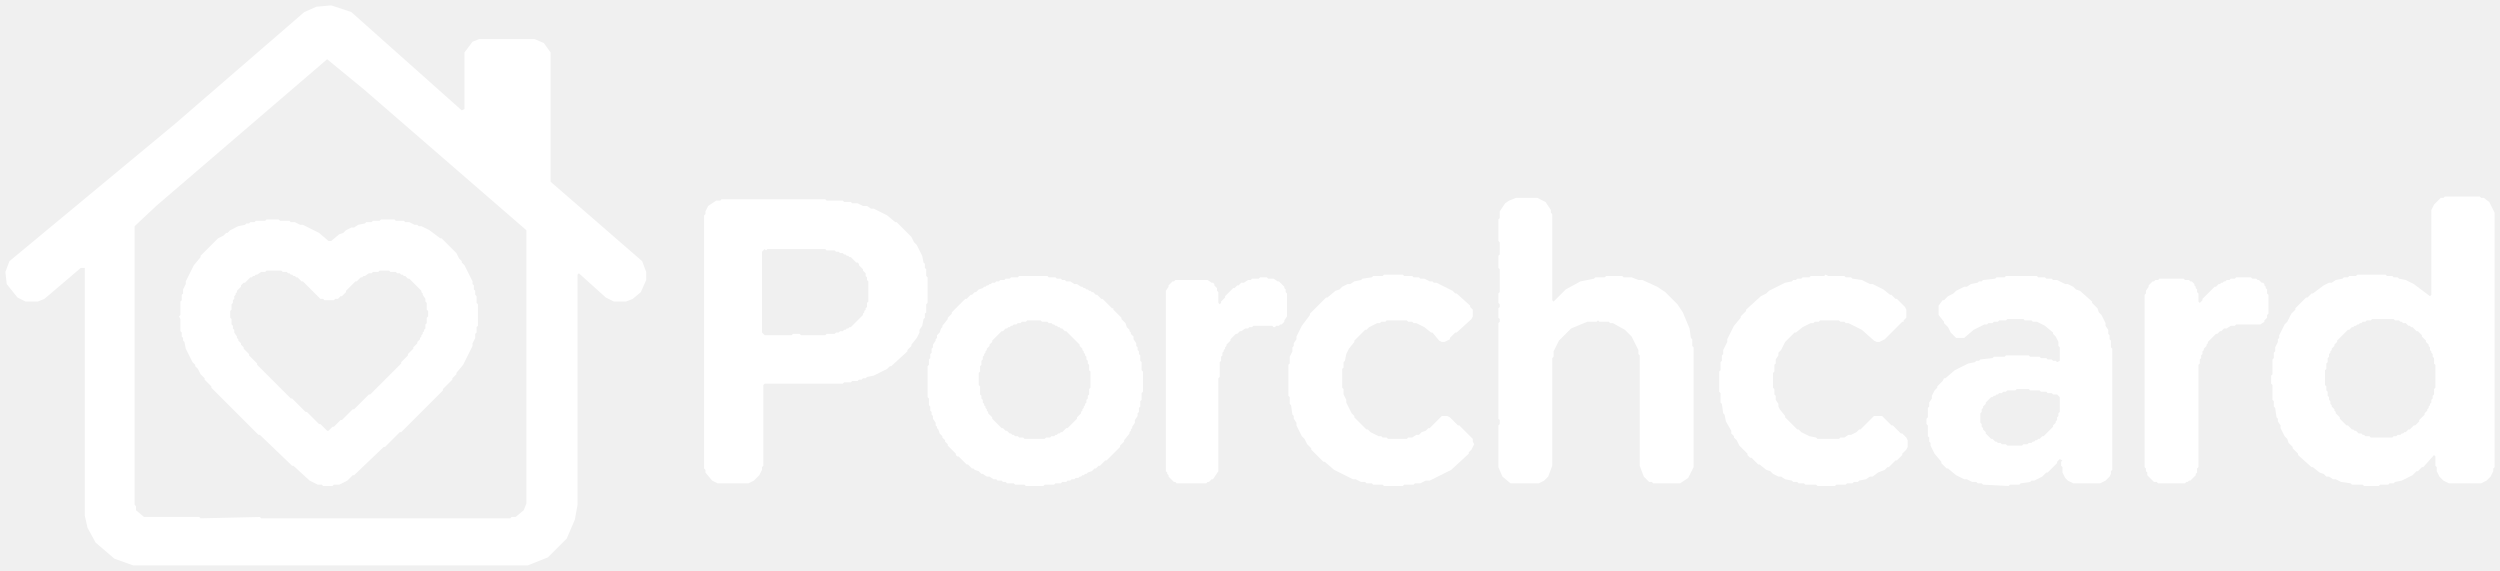
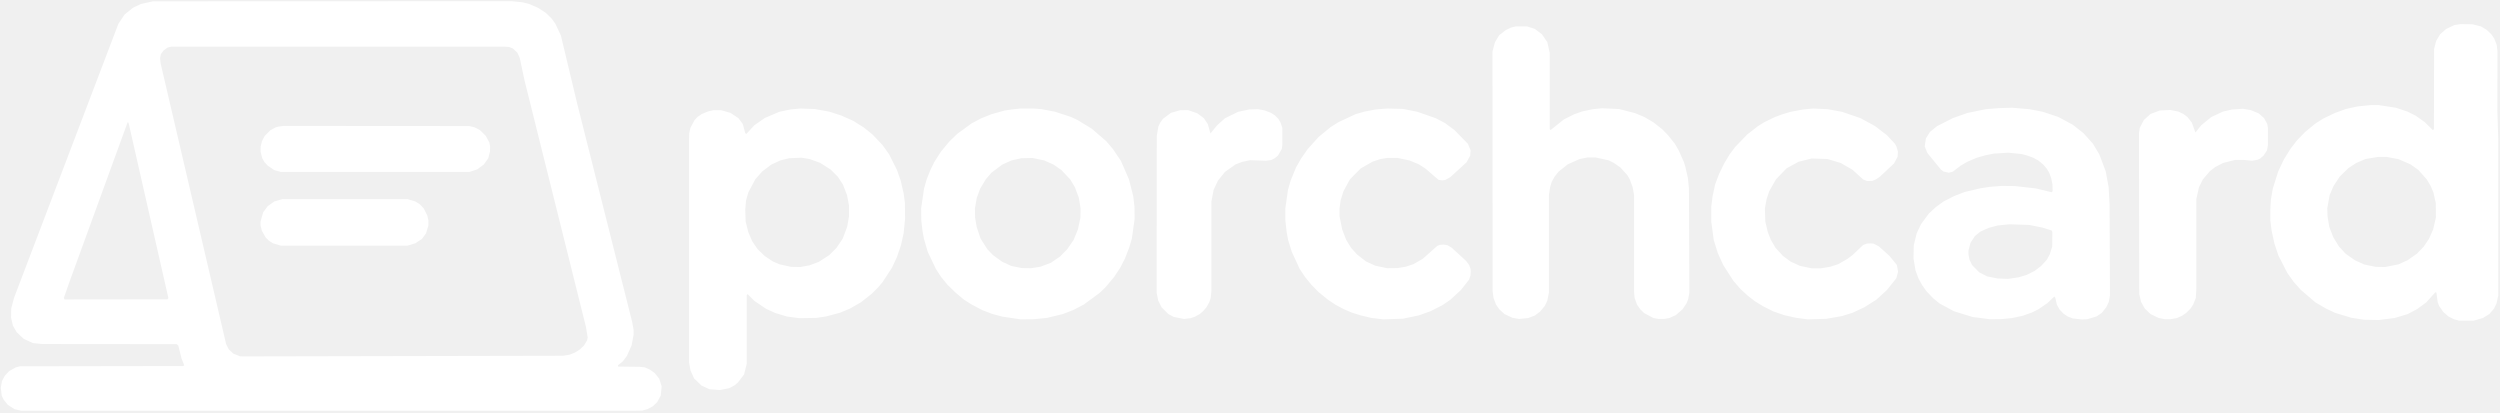
- <svg xmlns="http://www.w3.org/2000/svg" width="1857" height="424" viewBox="161 156 1857 424">
-   <path fill="#ffffff" fill-rule="evenodd" d="M168,350 L165,358 L166,367 L174,377 L180,380 L189,380 L194,378 L221,355 L224,355 L224,539 L226,548 L232,559 L246,571 L260,576 L553,576 L568,570 L582,556 L588,542 L590,531 L590,360 L591,359 L611,377 L617,380 L626,380 L631,378 L637,373 L641,364 L641,358 L638,350 L570,291 L570,195 L565,188 L558,185 L517,185 L512,187 L506,195 L506,237 L504,238 L422,165 L407,160 L396,161 L387,165 L291,248Z M404,200 L432,223 L552,327 L552,530 L550,535 L544,540 L541,540 L540,541 L355,541 L354,540 L310,541 L309,540 L268,540 L262,535 L262,532 L261,531 L261,324 L277,309Z" />
-   <path fill="#ffffff" fill-rule="evenodd" d="M338,324 L332,327 L330,329 L329,329 L327,331 L323,333 L310,346 L310,347 L305,353 L299,365 L299,367 L297,371 L297,374 L296,375 L296,379 L295,380 L295,390 L294,391 L295,393 L295,402 L296,403 L296,406 L297,407 L297,409 L298,410 L299,415 L304,425 L306,427 L306,428 L308,430 L310,434 L313,437 L313,438 L318,443 L318,444 L353,479 L354,479 L378,502 L379,502 L391,513 L397,516 L400,516 L401,517 L408,517 L409,516 L413,516 L419,513 L423,509 L424,509 L446,488 L447,488 L458,477 L459,477 L490,446 L490,445 L497,438 L497,437 L500,434 L500,433 L505,427 L512,413 L512,411 L514,407 L514,404 L515,403 L515,399 L516,398 L516,382 L515,381 L515,376 L514,375 L514,372 L513,371 L513,368 L512,367 L512,365 L506,353 L504,351 L504,350 L502,348 L500,344 L489,333 L488,333 L480,327 L474,324 L472,324 L471,323 L469,323 L465,321 L462,321 L461,320 L455,320 L454,319 L444,319 L443,320 L438,320 L437,321 L433,321 L432,322 L427,323 L424,325 L422,325 L418,327 L416,329 L413,330 L407,335 L405,335 L398,329 L386,323 L384,323 L380,321 L377,321 L376,320 L369,320 L368,319 L359,319 L358,320 L351,320 L350,321 L347,321 L346,322 L344,322 L343,323Z M458,359 L459,360 L460,360 L461,361 L462,361 L464,363 L465,363 L474,372 L474,373 L475,374 L475,375 L477,378 L477,380 L478,381 L478,386 L479,387 L479,391 L478,392 L478,396 L477,397 L477,400 L476,401 L476,402 L475,403 L475,404 L474,405 L474,406 L473,407 L473,408 L471,410 L471,411 L468,414 L468,415 L464,419 L464,420 L459,425 L459,426 L436,449 L435,449 L424,460 L423,460 L415,468 L414,468 L409,473 L408,473 L405,476 L404,476 L399,471 L398,471 L389,462 L388,462 L378,452 L377,452 L352,427 L352,426 L346,420 L346,419 L342,415 L342,414 L340,412 L340,411 L338,409 L338,408 L337,407 L337,406 L335,403 L335,401 L334,400 L334,398 L333,397 L333,393 L332,392 L332,387 L333,386 L333,382 L334,381 L334,379 L335,378 L335,376 L336,375 L336,374 L337,373 L337,372 L340,369 L340,368 L342,366 L343,366 L347,362 L348,362 L349,361 L350,361 L351,360 L352,360 L355,358 L358,358 L359,357 L370,357 L371,358 L374,358 L375,359 L376,359 L377,360 L378,360 L379,361 L380,361 L381,362 L382,362 L385,365 L386,365 L399,378 L401,378 L402,379 L409,379 L410,378 L412,378 L414,376 L415,376 L418,373 L418,372 L425,365 L426,365 L429,362 L430,362 L431,361 L432,361 L435,359 L437,359 L438,358 L442,358 L443,357 L450,357 L451,358 L455,358 L456,359Z" />
-   <path fill="#ffffff" fill-rule="evenodd" d="M1839,364 L1838,364 L1837,363 L1834,363 L1833,362 L1822,362 L1821,363 L1818,363 L1817,364 L1815,364 L1814,365 L1813,365 L1812,366 L1811,366 L1810,367 L1809,367 L1807,369 L1806,369 L1797,378 L1797,379 L1795,381 L1794,380 L1794,374 L1793,373 L1793,371 L1792,370 L1792,369 L1791,368 L1791,367 L1789,365 L1788,365 L1787,364 L1784,364 L1783,363 L1765,363 L1764,364 L1762,364 L1761,365 L1760,365 L1757,368 L1757,369 L1755,372 L1755,374 L1754,375 L1754,503 L1755,504 L1755,506 L1756,507 L1756,509 L1761,514 L1763,514 L1764,515 L1784,515 L1785,514 L1786,514 L1787,513 L1788,513 L1792,509 L1792,508 L1793,507 L1793,504 L1794,503 L1794,427 L1795,426 L1795,423 L1796,422 L1796,420 L1797,419 L1797,417 L1798,416 L1798,415 L1800,413 L1800,412 L1801,411 L1801,410 L1807,404 L1808,404 L1810,402 L1811,402 L1813,400 L1815,400 L1818,398 L1821,398 L1822,397 L1840,397 L1843,395 L1843,394 L1845,392 L1845,390 L1846,389 L1846,375 L1845,374 L1845,371 L1844,370 L1844,369 L1843,368 L1843,367 L1842,366 L1841,366Z M1107,363 L1103,363 L1102,362 L1097,362 L1096,363 L1091,363 L1090,364 L1088,364 L1085,366 L1083,366 L1081,368 L1080,368 L1078,370 L1077,370 L1071,376 L1071,377 L1068,380 L1068,381 L1067,382 L1066,381 L1066,373 L1065,372 L1065,370 L1063,368 L1063,367 L1062,366 L1061,366 L1058,364 L1034,364 L1033,365 L1032,365 L1029,368 L1029,369 L1027,372 L1027,506 L1028,507 L1028,508 L1029,509 L1029,510 L1033,514 L1034,514 L1035,515 L1057,515 L1058,514 L1059,514 L1061,512 L1062,512 L1066,506 L1066,437 L1067,436 L1067,425 L1068,424 L1068,421 L1069,420 L1069,418 L1070,417 L1070,416 L1071,415 L1071,414 L1072,413 L1072,412 L1075,409 L1075,408 L1079,404 L1080,404 L1082,402 L1083,402 L1086,400 L1088,400 L1089,399 L1091,399 L1092,398 L1106,398 L1107,399 L1108,399 L1109,398 L1111,398 L1112,397 L1113,397 L1115,395 L1115,394 L1117,391 L1117,374 L1116,373 L1116,371 L1115,370 L1115,369 L1111,365 L1110,365Z M1604,379 L1601,383 L1601,390 L1605,395 L1605,396 L1608,399 L1610,403 L1614,407 L1620,407 L1627,401 L1635,397 L1637,397 L1638,396 L1641,396 L1642,395 L1645,395 L1646,394 L1651,394 L1652,393 L1664,393 L1665,394 L1670,394 L1671,395 L1674,395 L1680,398 L1686,403 L1686,404 L1688,406 L1690,410 L1690,413 L1691,414 L1691,424 L1689,425 L1688,424 L1686,424 L1685,423 L1682,423 L1681,422 L1677,422 L1676,421 L1669,421 L1668,420 L1651,420 L1650,421 L1642,421 L1641,422 L1632,423 L1631,424 L1629,424 L1628,425 L1623,426 L1613,431 L1606,437 L1605,437 L1604,439 L1600,443 L1600,444 L1598,446 L1596,450 L1596,452 L1594,455 L1594,458 L1593,459 L1593,466 L1592,467 L1592,471 L1593,472 L1593,480 L1594,481 L1594,484 L1595,485 L1595,487 L1598,493 L1603,499 L1603,500 L1607,504 L1608,504 L1614,509 L1620,512 L1622,512 L1626,514 L1629,514 L1630,515 L1633,515 L1634,516 L1653,517 L1654,516 L1661,516 L1662,515 L1669,514 L1670,513 L1672,513 L1678,510 L1681,507 L1682,507 L1689,500 L1689,499 L1691,497 L1693,498 L1692,499 L1692,502 L1693,503 L1693,507 L1695,511 L1697,513 L1701,515 L1721,515 L1725,513 L1728,510 L1729,508 L1729,506 L1730,505 L1730,415 L1729,414 L1729,409 L1728,408 L1728,405 L1727,404 L1727,401 L1725,398 L1725,396 L1722,390 L1720,388 L1719,385 L1715,381 L1715,380 L1706,372 L1703,371 L1701,369 L1697,367 L1695,367 L1689,364 L1686,364 L1685,363 L1681,363 L1680,362 L1675,362 L1674,361 L1651,361 L1650,362 L1644,362 L1643,363 L1634,364 L1633,365 L1631,365 L1630,366 L1625,367 L1622,369 L1620,369 L1614,372 L1612,374 L1608,376 L1605,379Z M1691,451 L1691,462 L1690,463 L1690,465 L1689,466 L1689,468 L1688,469 L1688,470 L1686,472 L1686,473 L1679,480 L1678,480 L1676,482 L1675,482 L1674,483 L1673,483 L1672,484 L1671,484 L1670,485 L1668,485 L1667,486 L1664,486 L1663,487 L1652,487 L1651,486 L1648,486 L1647,485 L1645,485 L1644,484 L1643,484 L1641,482 L1640,482 L1636,478 L1636,477 L1634,475 L1634,474 L1633,473 L1633,471 L1632,470 L1632,463 L1633,462 L1633,460 L1634,459 L1634,458 L1636,456 L1636,455 L1640,451 L1641,451 L1642,450 L1643,450 L1644,449 L1645,449 L1646,448 L1648,448 L1649,447 L1651,447 L1652,446 L1658,446 L1659,445 L1668,445 L1669,446 L1676,446 L1677,447 L1681,447 L1682,448 L1685,448 L1686,449 L1689,449Z M912,362 L911,363 L908,363 L907,364 L904,364 L903,365 L901,365 L900,366 L898,366 L897,367 L896,367 L895,368 L894,368 L893,369 L892,369 L891,370 L888,371 L886,373 L885,373 L883,375 L882,375 L879,378 L878,378 L868,388 L868,389 L865,392 L865,393 L861,398 L861,399 L860,400 L859,403 L857,405 L857,407 L856,408 L856,409 L854,412 L854,414 L853,415 L853,418 L852,419 L852,422 L851,423 L851,427 L850,428 L850,451 L851,452 L851,457 L852,458 L852,461 L853,462 L853,464 L854,465 L854,467 L856,470 L856,472 L857,473 L857,474 L858,475 L859,478 L861,480 L861,481 L863,483 L863,484 L865,486 L865,487 L871,493 L871,494 L872,495 L873,495 L879,501 L880,501 L883,504 L884,504 L885,505 L888,506 L890,508 L891,508 L894,510 L896,510 L899,512 L901,512 L902,513 L905,513 L906,514 L908,514 L909,515 L914,515 L915,516 L922,516 L923,517 L936,517 L937,516 L944,516 L945,515 L949,515 L950,514 L953,514 L954,513 L956,513 L957,512 L959,512 L960,511 L962,511 L963,510 L964,510 L965,509 L966,509 L967,508 L968,508 L969,507 L972,506 L974,504 L975,504 L977,502 L978,502 L982,498 L983,498 L993,488 L993,487 L996,484 L996,483 L1000,478 L1000,477 L1001,476 L1001,475 L1002,474 L1002,473 L1004,470 L1004,468 L1006,465 L1006,463 L1007,462 L1007,459 L1008,458 L1008,454 L1009,453 L1009,448 L1010,447 L1010,432 L1009,431 L1009,425 L1008,424 L1008,420 L1007,419 L1007,417 L1006,416 L1006,414 L1005,413 L1005,411 L1003,408 L1003,406 L1001,404 L1001,403 L1000,402 L1000,401 L998,399 L997,396 L994,393 L994,392 L988,386 L988,385 L987,385 L980,378 L979,378 L976,375 L975,375 L973,373 L972,373 L971,372 L970,372 L969,371 L968,371 L967,370 L966,370 L965,369 L964,369 L961,367 L959,367 L956,365 L953,365 L952,364 L950,364 L949,363 L946,363 L945,362 L940,362 L939,361 L918,361 L917,362Z M924,394 L934,394 L935,395 L939,395 L940,396 L942,396 L943,397 L944,397 L945,398 L946,398 L947,399 L948,399 L949,400 L950,400 L952,402 L953,402 L963,412 L963,413 L965,415 L965,416 L966,417 L966,418 L967,419 L967,420 L968,421 L968,423 L969,424 L969,426 L970,427 L970,431 L971,432 L971,444 L970,445 L970,449 L969,450 L969,452 L968,453 L968,455 L967,456 L967,457 L966,458 L966,459 L965,460 L965,461 L964,462 L964,463 L961,466 L961,467 L954,474 L953,474 L950,477 L949,477 L948,478 L947,478 L946,479 L945,479 L944,480 L942,480 L941,481 L938,481 L937,482 L922,482 L921,481 L918,481 L917,480 L915,480 L914,479 L913,479 L912,478 L911,478 L909,476 L908,476 L906,474 L905,474 L898,467 L898,466 L895,463 L895,462 L894,461 L894,460 L893,459 L893,458 L892,457 L892,456 L891,455 L891,453 L890,452 L890,450 L889,449 L889,443 L888,442 L888,433 L889,432 L889,428 L890,427 L890,424 L891,423 L891,421 L892,420 L892,419 L893,418 L893,417 L894,416 L894,415 L896,413 L896,412 L898,410 L898,409 L905,402 L906,402 L908,400 L909,400 L910,399 L911,399 L912,398 L913,398 L914,397 L916,397 L917,396 L919,396 L920,395 L923,395Z M1517,360 L1516,361 L1506,361 L1505,362 L1500,362 L1499,363 L1496,363 L1495,364 L1493,364 L1492,365 L1487,366 L1475,372 L1473,374 L1469,376 L1458,386 L1458,387 L1454,391 L1454,392 L1449,398 L1444,408 L1444,410 L1441,416 L1441,419 L1440,420 L1440,424 L1439,425 L1439,431 L1438,432 L1438,447 L1439,448 L1439,455 L1440,456 L1441,463 L1442,464 L1443,469 L1447,476 L1447,478 L1449,480 L1449,481 L1451,483 L1453,487 L1459,493 L1459,494 L1461,496 L1462,496 L1467,501 L1468,501 L1473,505 L1476,506 L1478,508 L1482,510 L1484,510 L1487,512 L1492,513 L1493,514 L1496,514 L1497,515 L1501,515 L1502,516 L1510,516 L1511,517 L1524,517 L1525,516 L1532,516 L1533,515 L1537,515 L1538,514 L1541,514 L1542,513 L1547,512 L1550,510 L1552,510 L1556,507 L1561,505 L1563,503 L1564,503 L1569,498 L1570,498 L1574,494 L1574,493 L1577,490 L1578,488 L1578,483 L1577,481 L1574,478 L1573,478 L1567,472 L1566,472 L1559,465 L1553,465 L1543,475 L1542,475 L1540,477 L1536,479 L1534,479 L1531,481 L1528,481 L1527,482 L1511,482 L1510,481 L1505,480 L1499,477 L1497,475 L1496,475 L1487,466 L1487,465 L1483,460 L1482,458 L1482,456 L1480,453 L1480,450 L1479,449 L1479,445 L1478,444 L1478,433 L1479,432 L1479,427 L1480,426 L1480,423 L1482,420 L1482,418 L1484,416 L1487,410 L1494,403 L1495,403 L1500,399 L1506,396 L1508,396 L1509,395 L1512,395 L1513,394 L1527,394 L1528,395 L1531,395 L1532,396 L1534,396 L1544,401 L1553,409 L1555,410 L1557,410 L1561,408 L1574,395 L1575,395 L1575,394 L1577,392 L1577,386 L1576,384 L1570,378 L1569,378 L1566,375 L1565,375 L1560,371 L1552,367 L1550,367 L1544,364 L1537,363 L1536,362 L1532,362 L1531,361 L1519,361Z M1189,360 L1188,361 L1181,361 L1180,362 L1173,363 L1172,364 L1167,365 L1164,367 L1162,367 L1158,369 L1156,371 L1153,372 L1147,377 L1146,377 L1134,389 L1134,390 L1128,398 L1124,406 L1124,408 L1122,411 L1122,413 L1121,414 L1121,417 L1119,421 L1119,426 L1118,427 L1118,450 L1119,451 L1119,456 L1120,457 L1121,464 L1122,465 L1122,467 L1124,470 L1124,472 L1128,480 L1130,482 L1132,486 L1135,489 L1135,490 L1144,499 L1145,499 L1152,505 L1166,512 L1168,512 L1172,514 L1175,514 L1176,515 L1180,515 L1181,516 L1188,516 L1189,517 L1203,517 L1204,516 L1211,516 L1212,515 L1216,515 L1220,513 L1223,513 L1239,505 L1252,493 L1252,492 L1254,490 L1256,486 L1255,484 L1255,482 L1245,472 L1244,472 L1238,466 L1236,465 L1232,465 L1223,474 L1222,474 L1220,476 L1217,477 L1215,479 L1213,479 L1210,481 L1207,481 L1206,482 L1192,482 L1191,481 L1188,481 L1187,480 L1185,480 L1179,477 L1177,475 L1176,475 L1167,466 L1167,465 L1165,463 L1161,455 L1161,453 L1159,449 L1159,445 L1158,444 L1158,430 L1159,429 L1159,425 L1160,424 L1161,419 L1163,415 L1167,410 L1167,409 L1175,401 L1176,401 L1178,399 L1184,396 L1186,396 L1187,395 L1190,395 L1191,394 L1206,394 L1207,395 L1210,395 L1211,396 L1213,396 L1219,399 L1224,403 L1225,403 L1230,409 L1232,410 L1234,410 L1238,408 L1238,407 L1242,403 L1243,403 L1254,393 L1255,391 L1255,386 L1253,384 L1253,383 L1243,374 L1242,374 L1240,372 L1228,366 L1226,366 L1225,365 L1223,365 L1219,363 L1216,363 L1215,362 L1211,362 L1210,361 L1204,361 L1203,360Z M810,311 L808,311 L805,309 L802,309 L798,307 L794,307 L793,306 L788,306 L787,305 L775,305 L774,304 L697,304 L696,305 L693,305 L687,309 L685,313 L685,315 L684,316 L684,504 L685,505 L685,507 L690,513 L694,515 L717,515 L721,513 L725,509 L727,505 L727,503 L728,502 L728,442 L729,441 L787,441 L788,440 L793,440 L794,439 L798,439 L799,438 L801,438 L802,437 L804,437 L805,436 L810,435 L820,430 L822,428 L823,428 L835,417 L835,416 L838,413 L838,412 L842,407 L844,403 L844,401 L846,398 L847,393 L848,392 L848,389 L849,388 L849,382 L850,381 L850,362 L849,361 L849,356 L848,355 L848,352 L847,351 L846,346 L842,338 L840,336 L838,332 L827,321 L826,321 L820,316Z M727,343 L729,341 L730,342 L731,341 L774,341 L775,342 L781,342 L782,343 L784,343 L785,344 L787,344 L788,345 L789,345 L790,346 L791,346 L792,347 L793,347 L797,351 L798,351 L799,352 L799,353 L802,356 L802,357 L804,359 L804,361 L805,362 L805,364 L806,365 L806,380 L805,381 L805,384 L804,385 L804,386 L803,387 L803,388 L802,389 L802,390 L793,399 L792,399 L791,400 L790,400 L789,401 L788,401 L787,402 L785,402 L784,403 L782,403 L781,404 L775,404 L774,405 L756,405 L755,404 L750,404 L749,405 L729,405 L727,403Z M1282,305 L1279,307 L1275,313 L1275,318 L1274,319 L1274,335 L1275,336 L1275,345 L1274,346 L1274,355 L1275,356 L1275,373 L1274,374 L1274,381 L1275,382 L1275,384 L1274,385 L1274,392 L1275,393 L1275,395 L1274,396 L1274,467 L1275,468 L1275,471 L1274,472 L1274,503 L1277,510 L1283,515 L1304,515 L1308,513 L1311,510 L1314,502 L1314,422 L1315,421 L1315,417 L1319,409 L1328,400 L1340,395 L1347,395 L1348,394 L1349,395 L1356,395 L1357,396 L1359,396 L1368,401 L1373,406 L1378,416 L1378,419 L1379,420 L1379,502 L1382,510 L1386,514 L1388,514 L1389,515 L1409,515 L1415,511 L1419,503 L1419,414 L1418,413 L1418,408 L1417,407 L1416,400 L1411,388 L1407,382 L1398,373 L1392,369 L1381,364 L1378,364 L1373,362 L1367,362 L1366,361 L1354,361 L1353,362 L1346,362 L1345,363 L1335,365 L1324,371 L1315,380 L1314,379 L1314,315 L1313,314 L1313,312 L1309,306 L1303,303 L1287,303Z M2006,303 L2004,303 L2003,302 L1977,302 L1976,303 L1974,303 L1969,308 L1967,312 L1967,375 L1966,376 L1954,367 L1948,364 L1943,363 L1942,362 L1939,362 L1938,361 L1934,361 L1933,360 L1912,360 L1911,361 L1906,361 L1905,362 L1902,362 L1901,363 L1896,364 L1893,366 L1891,366 L1887,368 L1879,374 L1878,374 L1875,377 L1874,377 L1866,385 L1866,386 L1863,389 L1860,395 L1858,397 L1854,405 L1854,407 L1853,408 L1853,410 L1851,414 L1851,417 L1850,418 L1850,422 L1849,423 L1849,434 L1848,435 L1848,441 L1849,442 L1849,453 L1850,454 L1850,458 L1851,459 L1852,466 L1853,467 L1853,469 L1855,472 L1855,474 L1858,480 L1860,482 L1861,485 L1864,488 L1864,489 L1868,493 L1868,494 L1878,503 L1879,503 L1884,507 L1887,508 L1889,510 L1891,510 L1894,512 L1896,512 L1900,514 L1907,515 L1908,516 L1916,516 L1917,517 L1928,517 L1929,516 L1935,516 L1936,515 L1939,515 L1940,514 L1945,513 L1953,509 L1956,506 L1957,506 L1960,503 L1961,503 L1969,494 L1970,495 L1970,502 L1971,503 L1971,506 L1973,510 L1976,513 L1980,515 L2004,515 L2008,513 L2011,510 L2013,506 L2013,504 L2014,503 L2014,314 L2010,306Z M1923,393 L1939,393 L1940,394 L1943,394 L1944,395 L1945,395 L1946,396 L1948,396 L1950,398 L1951,398 L1952,399 L1953,399 L1956,402 L1957,402 L1960,405 L1960,406 L1963,409 L1963,410 L1965,412 L1965,413 L1966,414 L1966,416 L1967,417 L1967,418 L1968,419 L1968,421 L1969,422 L1969,426 L1970,427 L1970,444 L1969,445 L1969,449 L1968,450 L1968,452 L1967,453 L1967,455 L1966,456 L1966,457 L1965,458 L1965,459 L1964,460 L1964,461 L1962,463 L1962,464 L1958,468 L1958,469 L1955,472 L1954,472 L1951,475 L1950,475 L1948,477 L1947,477 L1946,478 L1945,478 L1944,479 L1942,479 L1941,480 L1939,480 L1938,481 L1922,481 L1921,480 L1918,480 L1917,479 L1916,479 L1915,478 L1913,478 L1911,476 L1910,476 L1909,475 L1908,475 L1905,472 L1904,472 L1899,467 L1899,466 L1896,463 L1896,462 L1895,461 L1895,460 L1893,458 L1893,457 L1892,456 L1892,454 L1891,453 L1891,451 L1890,450 L1890,447 L1889,446 L1889,443 L1888,442 L1888,431 L1889,430 L1889,426 L1890,425 L1890,422 L1891,421 L1891,419 L1892,418 L1892,417 L1893,416 L1893,415 L1895,413 L1895,412 L1897,410 L1897,409 L1905,401 L1906,401 L1908,399 L1909,399 L1910,398 L1911,398 L1912,397 L1913,397 L1914,396 L1915,396 L1916,395 L1918,395 L1919,394 L1922,394Z" />
+ <svg xmlns="http://www.w3.org/2000/svg" width="1896" height="313" viewBox="0 0 1896 313">
+   <path fill="#ffffff" fill-rule="evenodd" d="M116 1 388 0.9 396 1.7 401 2.9 408 5.9 414 9.8 418.3 14 421.2 18 425.4 27 437.6 78 479.4 244 480.5 250 480.5 254 479 262 475.4 270 472.4 274 468.7 277 468.8 278 485 278.2 489 278.6 493 280.4 496.6 283 500 287.3 501.8 293 501.1 300 498.4 305 495 308.2 491 310.3 487 311.4 481 311.5 16 311.5 11 310.3 6 307.1 2.7 303 1.3 300 0.6 294 1.5 289 3.6 285 7 281.4 12 278.6 15 277.8 139 277.6 139.7 277 137.7 272 135.2 262 134 261 32 260.9 25 260.2 18 257 12.7 252 9.8 247 8.4 241 8.5 234 10.6 226 89.8 18 94.5 11 101 5.8 107 3ZM96.7 93 97 92.6 97.3 93 97.7 94 127.7 226 127 227 49 227.1 48.4 226 52.6 214ZM127.2 36 130 35.4 383 35.4 386 35.6 389 36.8 392.4 40 394.2 44 397.8 61 444.4 248 445.7 256 445.3 258 443 261.9 439.8 265 436 267.4 432 269 427 269.8 184 270.3 182 270.2 177 268.2 173.5 265 171.5 261 121.8 48 121.4 44 122 41.1 124 38.3ZM211.3 96 215 95.5 356 95.6 360 96.6 364 98.7 368.4 103 371.1 108 371.7 111 371.6 115 370.3 120 367 124.7 362 128.4 356 130.4 213 130.4 208 129 203 125.6 200.6 123 198.9 120 197.6 115 197.7 111 198.7 107 200.8 103 205 98.8 209 96.6ZM214.2 151 309 151 315 152.8 318.5 155 321.3 158 324 163.3 324.9 167 324.9 171 323.1 177 320 181.2 315 184.5 309 186.3 213 186.3 207 184.5 204 182.6 201.4 180 198.6 175 197.6 171 197.6 168 199.6 161 203 156.4 208 152.8Z" />
+   <path fill="#ffffff" fill-rule="evenodd" d="M599.5 83 607 82.3 618 82.7 629 84.7 638 87.6 647 91.6 655 96.6 661.7 102 669.3 110 674.3 117 680.3 129 683.1 137 685.4 147 686.3 154 686.4 166 685.3 177 683.3 186 680.2 195 676.5 203 669.3 214 666 217.9 660.9 223 653 229.2 644.7 234 637 237.2 626.5 240 619 241.1 606 241.3 597 240.1 588 237.4 581 234.2 572 228.1 566.9 223 566.3 224 566.3 276 564.3 284 559.7 290 557 292.3 553 294.4 546 295.8 538 295.2 532 292.4 526.4 287 523.7 281 522.6 275 522.6 105 522.7 101 523.6 97 526.8 91 529 88.7 532 86.6 537 84.5 541 83.6 547 83.6 554 85.6 560 89.6 563.3 94 565.2 101 566 101.6 572.1 95 580 89.5 591 84.8ZM598.5 120 608 119.6 614 120.6 622 123.5 630 128.6 635.4 134 639.3 140 642.4 148 643.9 156 643.9 164 642.5 172 639.1 181 634.4 188 629 193.4 621 198.6 614 201.2 607 202.5 600 202.4 591 200.4 586 198.2 580 194.2 574.6 189 570.5 183 567.5 176 565.5 168 565.2 159 565.8 152 567.5 146 572.8 136 578.1 130 585 124.8 592 121.6ZM767.4 83 774 82.3 784 82.3 790 82.8 800 84.7 812 88.6 817 90.9 828 97.6 839 107.1 844 113 850.1 122 856.2 136 859.5 149 860.4 157 860.5 166 858.4 181 856.3 188 853.2 196 849.6 203 845 210 838.3 218 834 222.1 821.9 231 814 235.1 806 238.2 794 241.1 784 242.1 774 242.2 760 240.1 752.3 238 745 235.2 737 231 731 227.2 725 222.2 718.6 216 713.7 210 709.8 204 703.6 191 700.7 181 699.6 175 698.7 167 698.6 158 700.8 143 702.8 136 705.6 129 708.5 123 713.6 115 720 107.3 726 101.5 737 93.5 744 89.8 752 86.6 762 83.8ZM774.6 120 783 119.8 792 121.7 799 124.8 805 129 811.6 136 815.2 142 818.2 150 819.5 158 819.4 165 817.5 174 814.2 182 809.4 189 804 194.5 797 199.3 789 202.3 782 203.4 775 203.3 767 201.7 760 198.5 753 193.4 748.8 189 743.7 181 740.7 172 739.5 165 739.4 158 740.8 150 743.4 143 747.6 136 752 130.9 760 124.9 767 121.7ZM947.4 83 954 82.8 959 83.7 964 85.6 967 87.6 969.4 90 971.2 93 972.5 97 972.5 110 972.1 113 969.2 118 966.8 120 964 121.4 960 121.9 948 121.5 942 122.8 937 124.7 929 130.4 923.7 137 920.4 144 918.7 153 918.7 221 918.2 226 917.2 229 915 233 912.4 236 910 238.1 906 240.3 903 241.3 898 241.9 890 240.3 886 238.1 880.9 233 878.4 228 877.2 222 877.3 103 878.5 96 879.9 93 882 90.1 888 85.6 895 83.6 901 83.5 908 85.9 913 89.6 916 94.1 918 101.2 923 95.1 929 89.7 939 84.8ZM1043.4 83 1052 82.3 1064 82.6 1075 84.8 1089 89.7 1096 93.4 1103 98.6 1113.2 109 1115.3 114 1115 118 1112.3 123 1100 134.3 1096 136.5 1094 136.8 1091 136.4 1081 127.8 1076 124.6 1069 121.7 1060 119.8 1052 119.8 1047 120.6 1041 122.6 1032 127.7 1023.8 136 1018.9 145 1016.7 152 1015.9 158 1015.9 164 1017.9 174 1021 182 1024.7 188 1029.2 193 1036 198.3 1043 201.5 1052 203.4 1060 203.3 1066 202.3 1072 200.3 1079 196.3 1090 186.5 1092 185.7 1095 185.5 1097.9 186 1101 187.9 1112 198 1114.2 201 1115.3 204 1115.4 206 1115.2 209 1114.2 212 1108 219.9 1100 227.3 1094 231.4 1085 236 1076 239.2 1064 241.7 1049 242.2 1040 241.1 1032 239.2 1025 237 1019 234.4 1013 231.2 1007 227.2 1000 221.5 994.6 216 989.7 210 985.7 204 979.7 191 976.9 182 975.8 176 974.8 167 974.8 158 976.8 144 978.8 137 982.9 127 986.9 120 991.8 113 1000 103.9 1009 96.5 1015 92.7 1028 86.6 1035 84.6ZM1149.7 20 1158 20 1164 21.9 1169.4 26 1173.5 32 1175.3 40 1175.3 98 1176 98.6 1186 90.6 1194 86.6 1200 84.5 1208 82.8 1215 82.1 1228 82.7 1240 85.8 1247 88.7 1254 92.8 1260.6 98 1265 102.5 1270.2 109 1273.1 114 1277.1 123 1278.3 127 1280.1 135 1280.9 143 1281.2 222 1280.3 227 1279.1 230 1276 234.6 1270.9 239 1266 241.2 1262 241.9 1258 241.9 1254 241.2 1247 237.5 1244 234.6 1241.5 231 1239.7 226 1239.3 222 1239.3 148 1238.2 142 1236 136 1234.3 133 1228.9 127 1224 123.6 1220 121.6 1210 119.4 1204 119.4 1198 120.6 1189 124.6 1182 130.2 1179 134 1176.8 138 1175.6 142 1174.7 148 1174.7 222 1173.5 228 1171.6 232 1168 236.3 1164 239.3 1159 241.2 1152 241.9 1147 241 1141 238.2 1137 234.5 1134.6 231 1132.7 226 1132 221 1131.9 39 1133.8 32 1137 26.7 1142 22.8 1146 20.9ZM1367.7 83 1375 82.3 1386 82.8 1397 84.8 1411 89.6 1422 95.6 1431 102.5 1437.1 109 1438.2 111 1439.4 115 1439.1 119 1436.4 124 1425.7 134 1422.8 136 1420 137.2 1416 137.3 1413 136.1 1405 128.8 1396 123.6 1386 120.6 1374 120.2 1364 122.7 1355 127.6 1346.9 136 1341.8 145 1339.8 151 1338.5 158 1338.8 168 1340.7 176 1343 181.9 1346.6 188 1352.1 194 1358 198.4 1365 201.6 1374 203.5 1381 203.5 1388 202.3 1394 200.4 1401 196.4 1405 193.4 1413 185.8 1416 184.7 1419 184.6 1421 184.8 1425 186.9 1433 194.1 1438.6 201 1439.5 206 1438.2 211 1431 220 1423 227.3 1414 233 1405 237.2 1397 239.7 1385 241.8 1371 242.2 1362 241 1353.1 239 1345 236.2 1337 232.2 1331 228.5 1325.2 224 1320 219.2 1314.6 213 1306.9 201 1302.8 192 1299.7 182 1297.8 168 1297.8 157 1298.8 149 1300.7 140 1303.7 132 1307.6 124 1311.8 117 1316 111.4 1325.1 102 1333 95.8 1338 92.7 1346 88.8 1352 86.6 1358 84.8ZM1516 82 1526 81.7 1539 82.8 1549 84.7 1561 88.7 1572 94.6 1580 100.9 1587.3 109 1592.1 117 1597 130 1599.2 142 1599.9 155 1600.2 224 1599.3 229 1597.4 233 1594 237.3 1590 240 1583 242.1 1579 242.3 1572 241.5 1568.1 240 1565.1 238 1562 234.8 1559.9 231 1558.8 226 1558 224.9 1552.6 230 1546 234.5 1541 237 1534 239.5 1526 241.2 1518 242 1509 242.1 1496 240.4 1482 236.1 1471 230.2 1466 226.1 1461 220.8 1457.6 216 1454.9 211 1452.7 205 1451.2 196 1451.4 186 1453.6 177 1456.9 170 1462.8 162 1468.2 157 1474 152.8 1482 148.7 1490 145.6 1502 142.8 1509 141.7 1518 141 1528 141.1 1544 142.9 1556 145.8 1556.7 145 1556.6 140 1555.6 135 1554.1 131 1552.3 128 1549.8 125 1546 121.8 1542 119.6 1537 117.8 1533 116.8 1523 115.8 1512 116.5 1506 117.7 1499 119.7 1492 122.7 1487 125.6 1481 130.2 1478 131 1474 130.1 1472 128.6 1461.7 116 1459.7 111 1460.6 105 1463.7 100 1469 95.7 1481 89.6 1492 85.7 1506 82.8ZM1515.1 171 1524 170.1 1539 170.6 1549 172.6 1556 174.8 1556.5 176 1556.4 187 1554.5 193 1552.3 197 1548 201.7 1543 205.5 1537 208.5 1531 210.3 1523 211.5 1515 211.2 1507 209.6 1501 206.5 1495.6 201 1493.7 197 1492.9 193 1492.9 190 1494.5 184 1497.8 179 1502 175.6 1508 172.9ZM1693 83 1701 82.5 1707 83.5 1713 86 1717 89.5 1719.5 94 1720 97 1720 110 1719.3 114 1716.7 118 1714 120.3 1712 121.2 1708 121.9 1702 121.3 1695 121.3 1686 123.6 1680 126.7 1676 129.8 1670.7 136 1667.7 142 1665.7 151 1665.7 219 1665.3 226 1663.3 231 1661.3 234 1658 237.3 1655 239.4 1651 241.2 1646 242.1 1642 242.1 1637 241.1 1631 238.2 1626.6 234 1623.8 229 1622.4 223 1622.2 112 1622.2 101 1622.8 97 1625.9 91 1631 86.4 1638 83.8 1646 83.4 1652 84.6 1656 86.5 1659 88.8 1662.3 93 1665 100.5 1669.4 95 1677 88.8 1686 84.6ZM1861.4 19 1866 18.3 1875 18.4 1881.5 20 1886 22.7 1889.4 26 1891.5 29 1893.5 34 1894.1 39 1894 84 1894.7 106 1894.7 224 1893.4 230 1891.5 234 1888 238.1 1883 241.2 1876 243.2 1865 243.2 1861 242.1 1857 240.1 1853 236.6 1849.8 232 1848.7 229 1847.8 222 1847 221.6 1840 229.4 1833 234.5 1826 238.2 1816 241.2 1804 242.7 1793 242.5 1783.3 241 1771 237.3 1764 234 1756 229.3 1745 219.9 1739.7 214 1734.7 207 1728 193.9 1725 185 1722.8 175 1721.8 167 1721.8 159 1722.3 151 1723.7 143 1727.8 130 1732 121.1 1737 113 1742 106.5 1748.3 100 1756 93.7 1762 89.9 1771 85.6 1779 82.7 1788 80.7 1798 79.7 1804 79.7 1817 81.7 1826 84.7 1832 87.7 1839 92.7 1845 98.6 1845.9 98 1846 37.2 1847.6 31 1850.6 26 1855.1 22ZM1803.5 119 1810 119 1819 120.7 1828 124.6 1834 128.8 1840.4 136 1843.4 141 1845.5 146 1847.3 154 1847.4 165 1845.3 174 1842.2 181 1838.2 187 1833 192.4 1826 197.3 1819 200.5 1809 202.5 1802 202.4 1793 200.6 1786 197.4 1779 192.5 1773.9 187 1769.6 180 1766.5 172 1765.2 164 1765 158 1766.8 148 1769.8 141 1774.4 134 1781 127.5 1787 123.6 1794 120.6Z" />
</svg>
